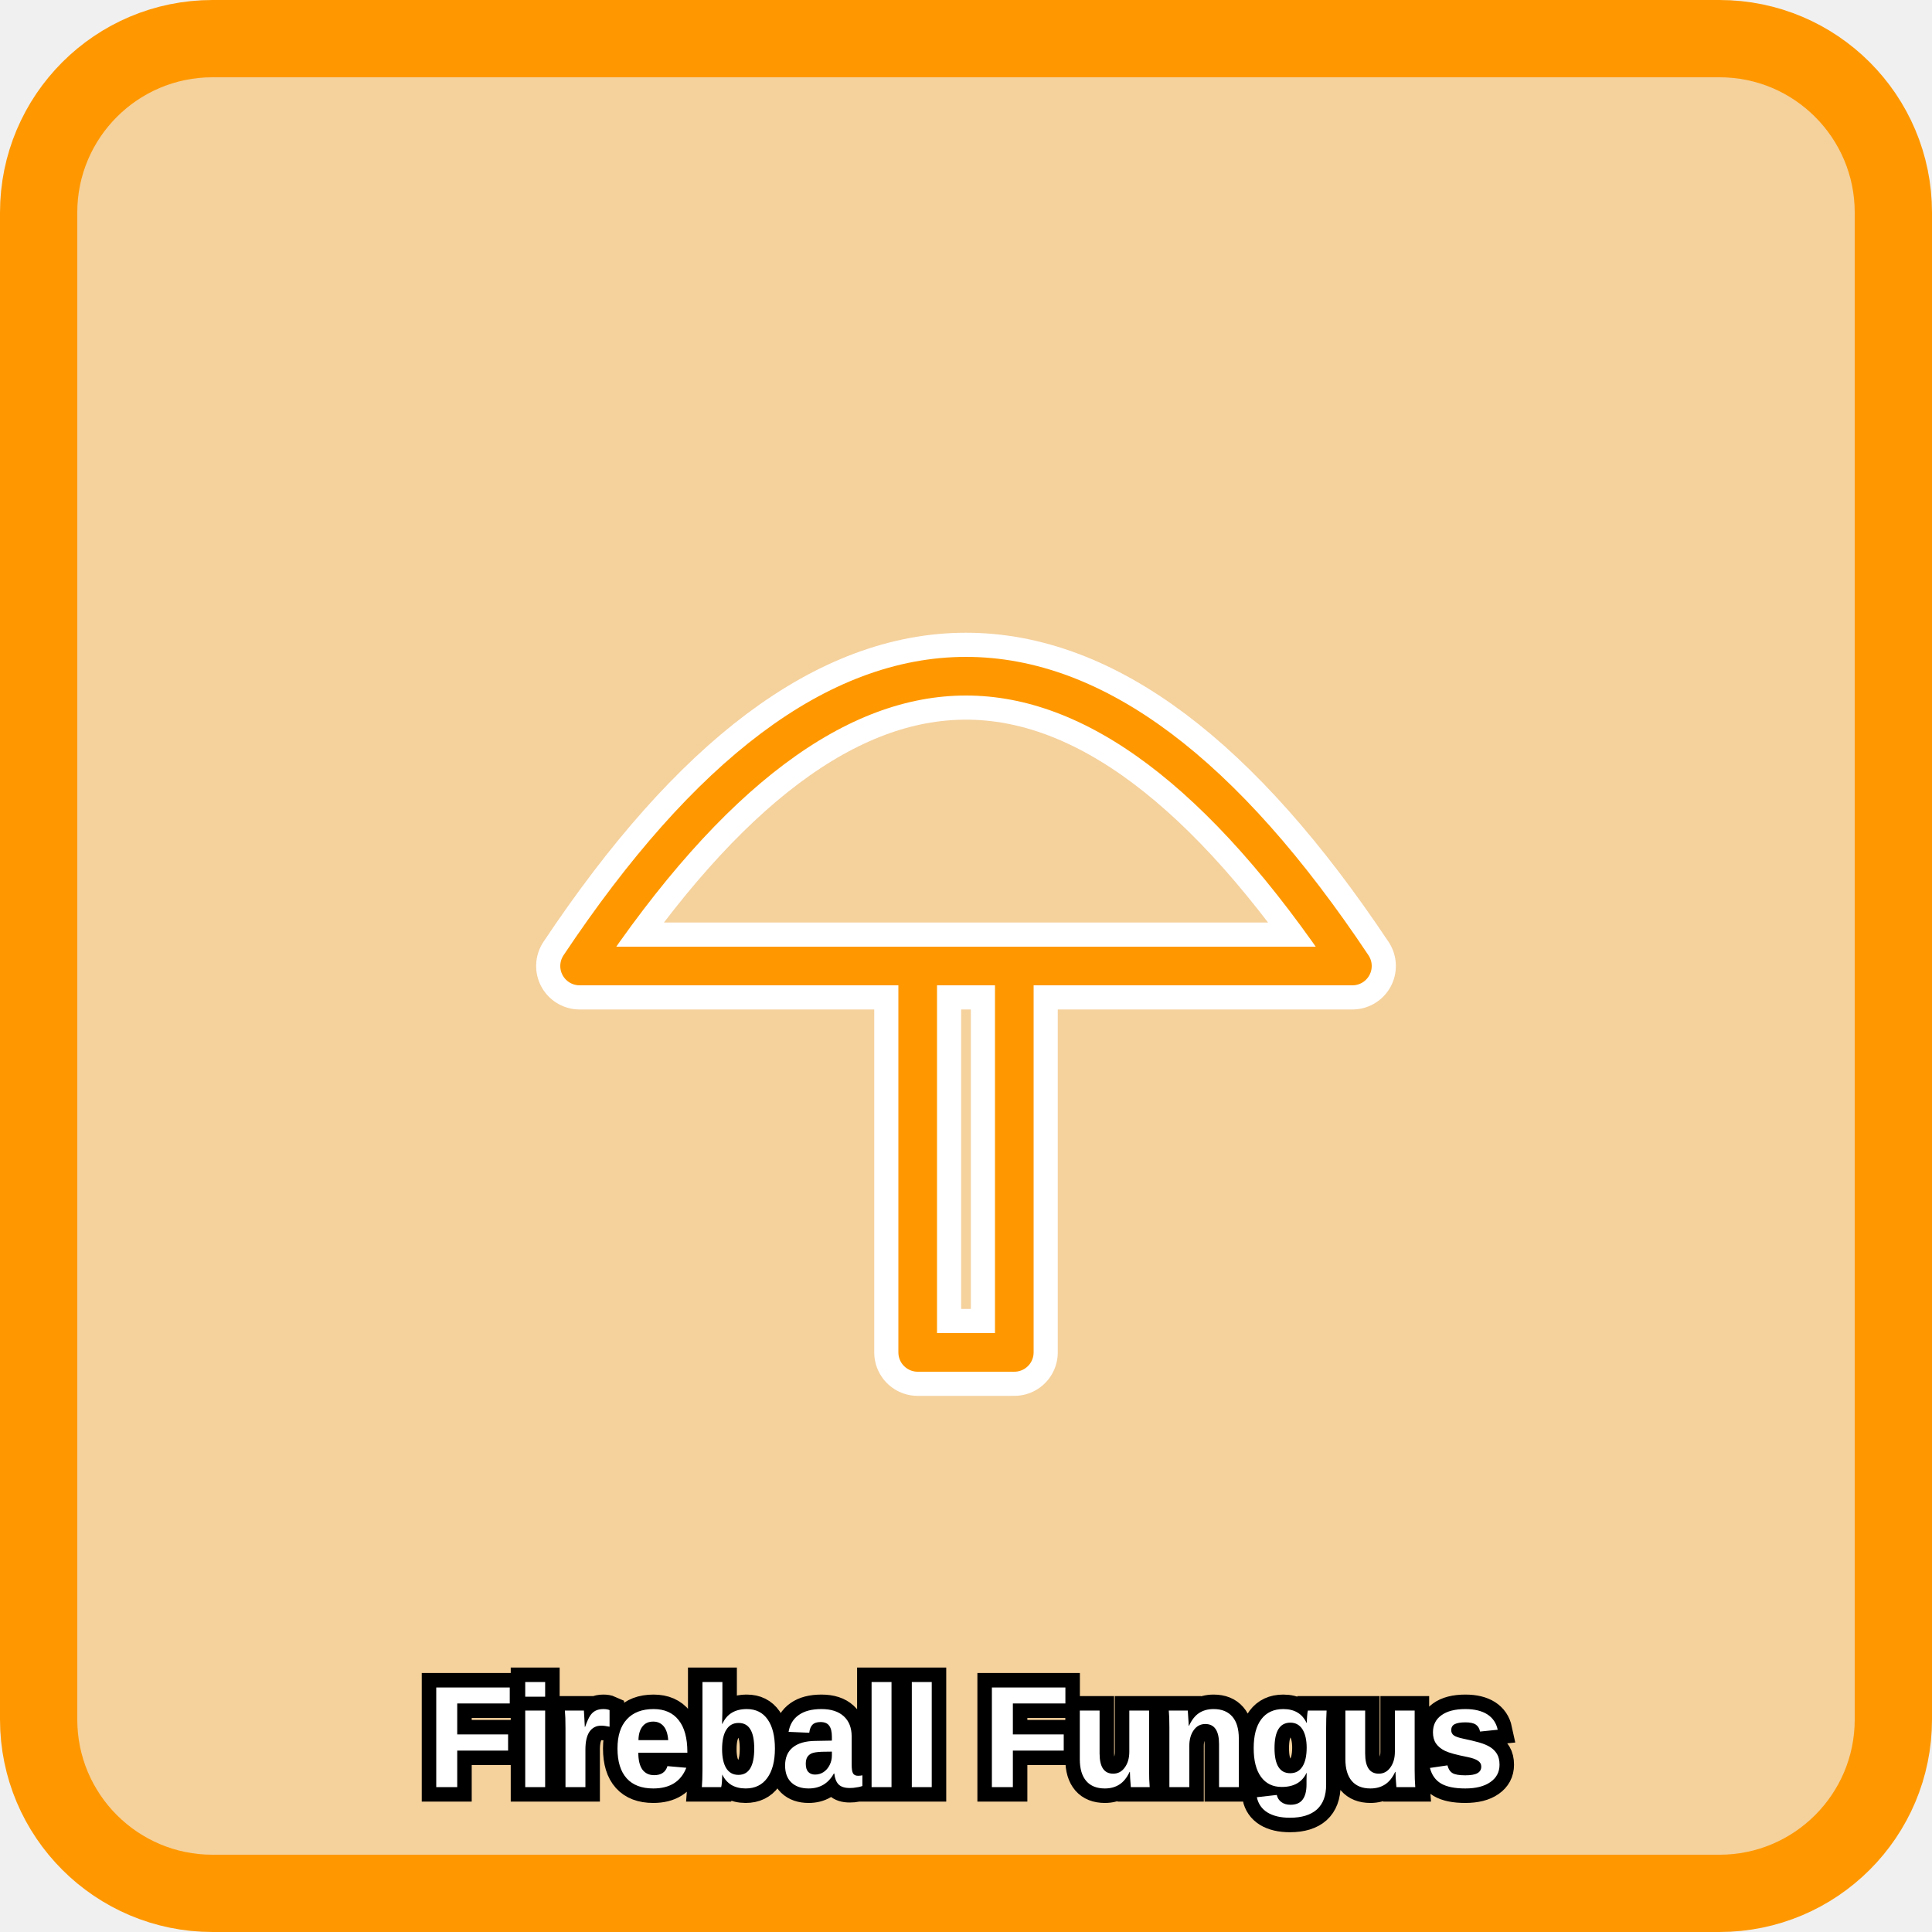
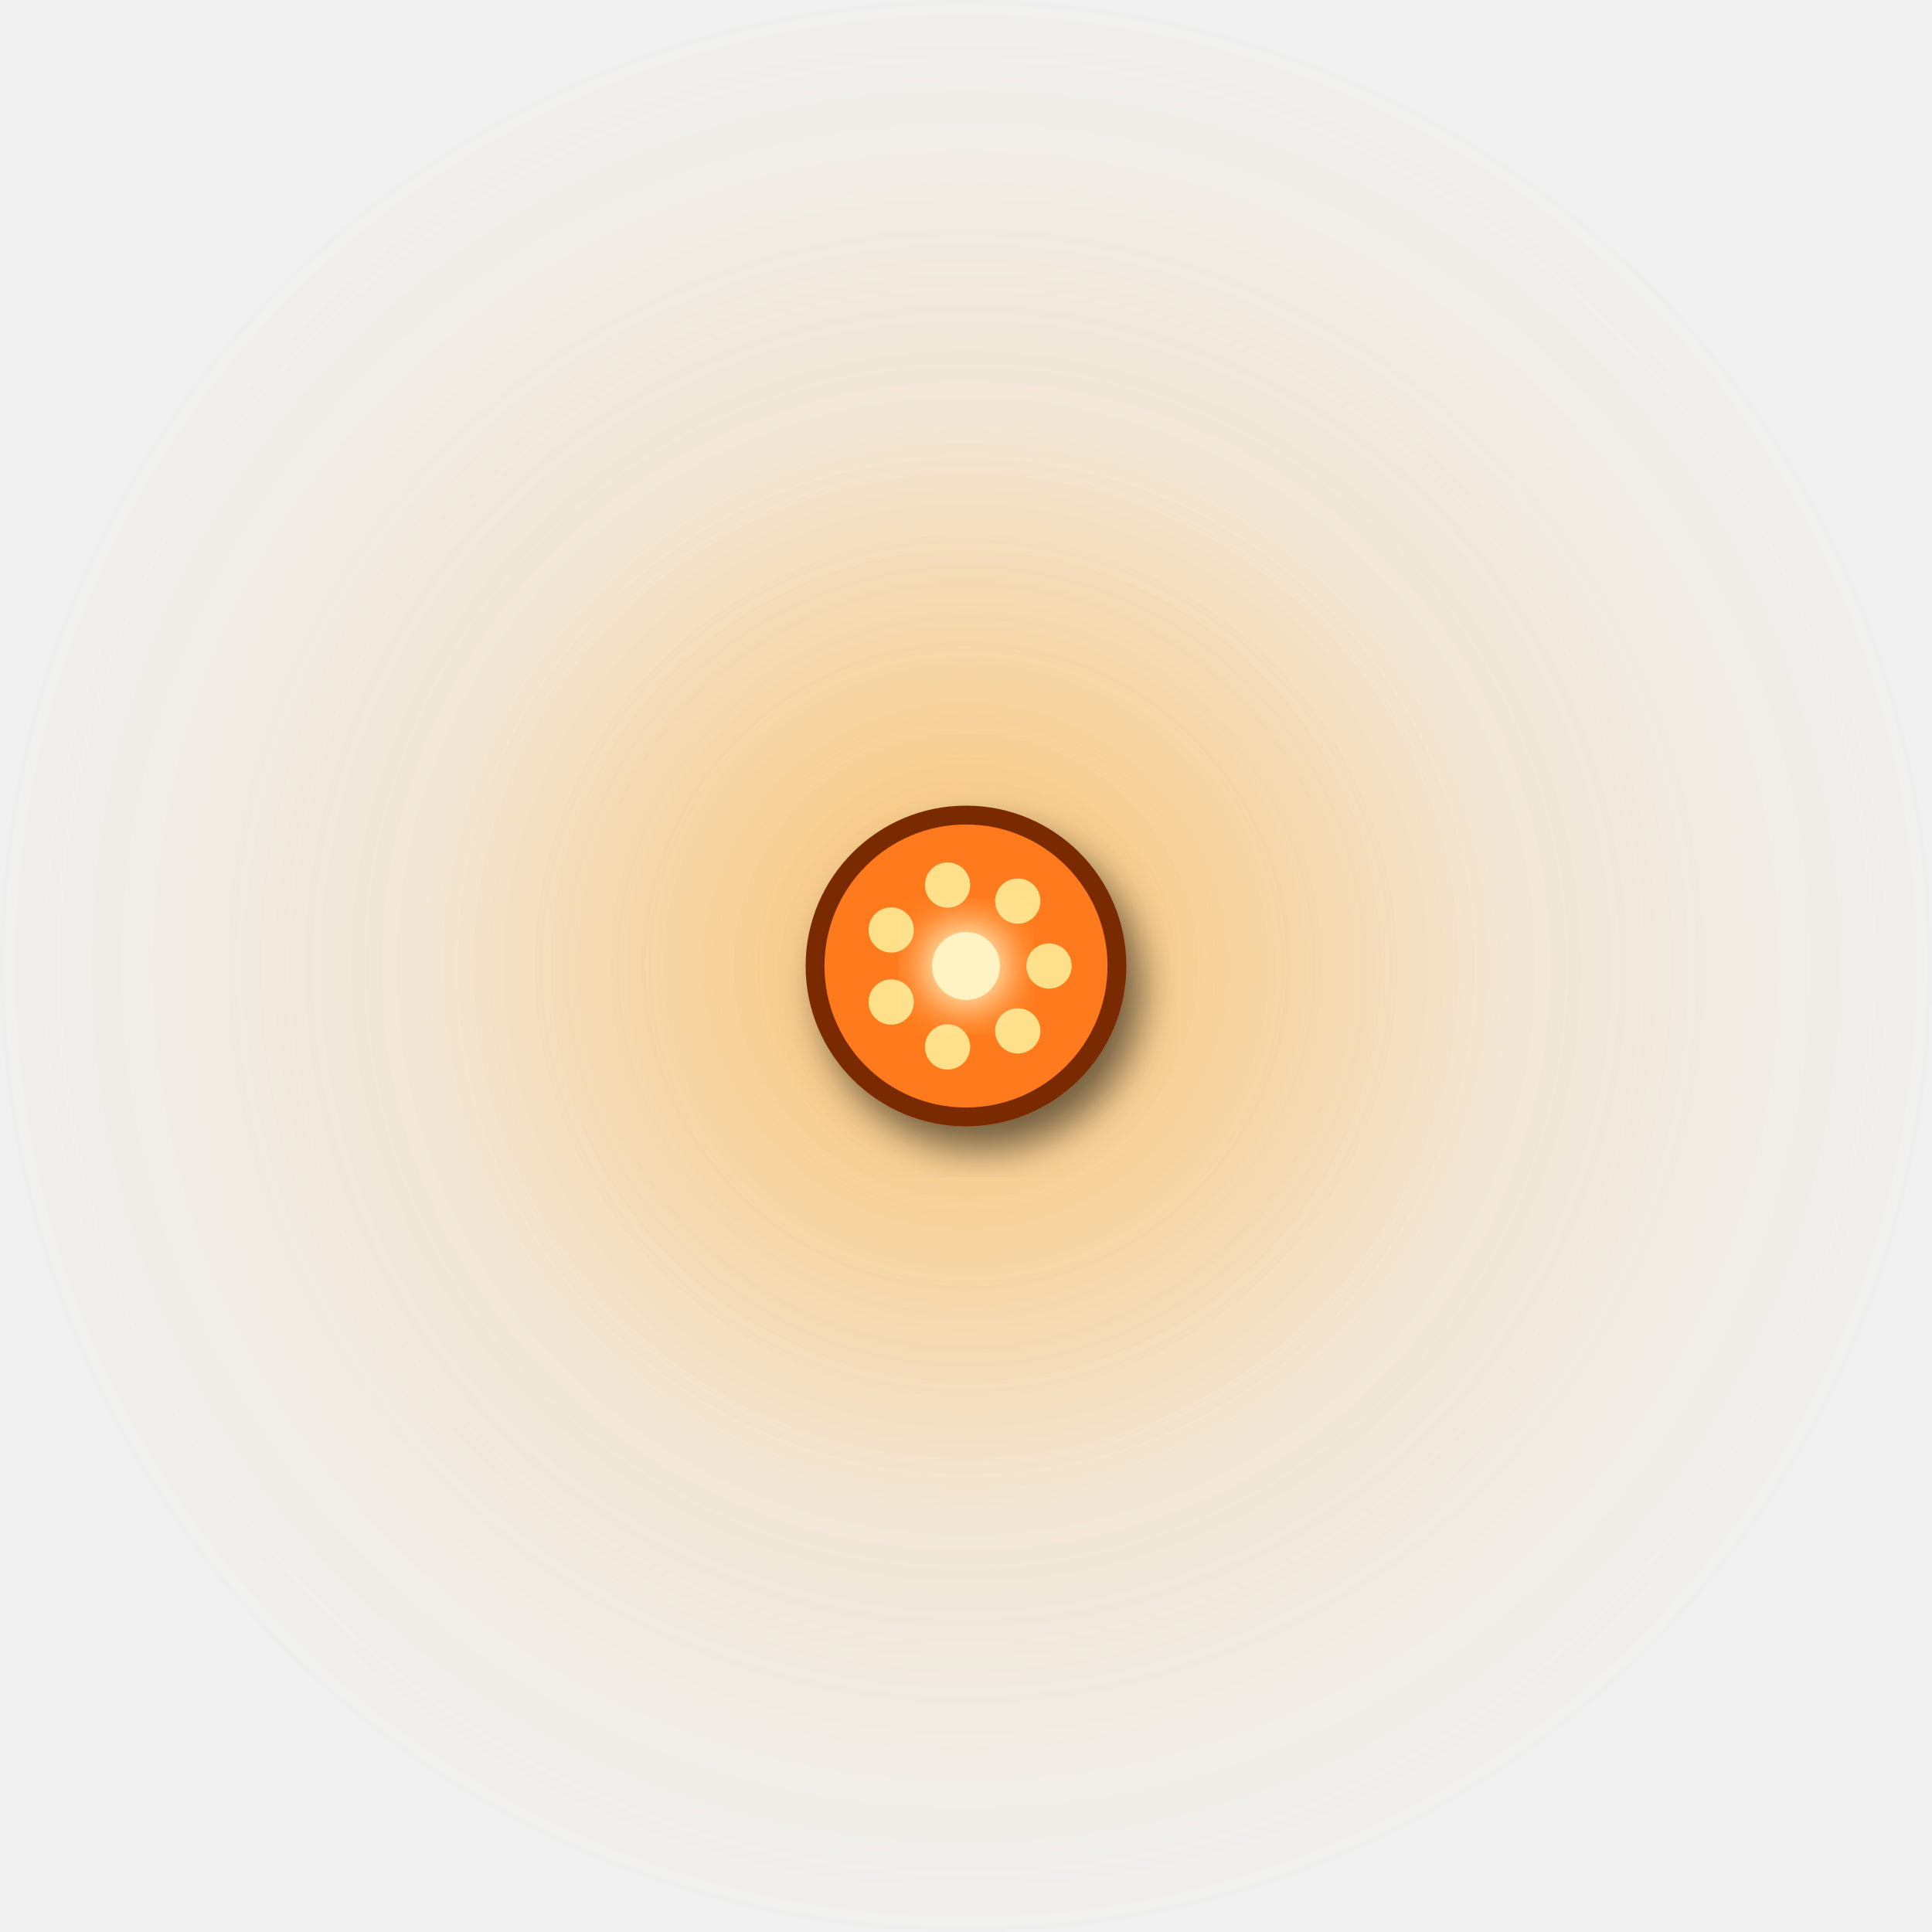
- <svg xmlns="http://www.w3.org/2000/svg" width="200" height="200" viewBox="0 0 200 200">
-   <rect x="4" y="4" width="192" height="192" rx="18" fill="#ff9800" fill-opacity="0.35" stroke="#ff9800" stroke-width="8" />
-   <path d="M60 100 q40-60 80 0Z M95 100 v40 h10 v-40" fill="none" stroke="#ffffff" stroke-width="9" stroke-linecap="round" stroke-linejoin="round" />
-   <path d="M60 100 q40-60 80 0Z M95 100 v40 h10 v-40" fill="none" stroke="#ff9800" stroke-width="4" stroke-linecap="round" stroke-linejoin="round" />
-   <text x="100" y="185" font-family="Arial, Helvetica, sans-serif" font-size="15" font-weight="700" fill="#ffffff" stroke="#000000" stroke-width="3" paint-order="stroke" text-anchor="middle">Fireball Fungus</text>
+ <svg xmlns="http://www.w3.org/2000/svg" width="512" height="512" viewBox="0 0 512 512">
+   <defs>
+     <radialGradient id="hole" cx="50%" cy="50%" r="60%">
+       <stop offset="0" stop-color="#050404" />
+       <stop offset="0.6" stop-color="#110d0b" />
+       <stop offset="1" stop-color="#2c241e" />
+     </radialGradient>
+     <linearGradient id="iron" x1="0" y1="0" x2="1" y2="1">
+       <stop offset="0" stop-color="#9aa3ab" />
+       <stop offset="0.45" stop-color="#5b636b" />
+       <stop offset="1" stop-color="#2a2f34" />
+     </linearGradient>
+     <linearGradient id="rust" x1="0" y1="0" x2="1" y2="1">
+       <stop offset="0" stop-color="#8f8a84" />
+       <stop offset="0.5" stop-color="#5e5048" />
+       <stop offset="1" stop-color="#3a2a22" />
+     </linearGradient>
+     <linearGradient id="wood" x1="0" y1="0" x2="0" y2="1">
+       <stop offset="0" stop-color="#a87444" />
+       <stop offset="1" stop-color="#6b4220" />
+     </linearGradient>
+     <linearGradient id="woodH" x1="0" y1="0" x2="1" y2="0">
+       <stop offset="0" stop-color="#a87444" />
+       <stop offset="1" stop-color="#6b4220" />
+     </linearGradient>
+     <linearGradient id="stone" x1="0" y1="0" x2="1" y2="1">
+       <stop offset="0" stop-color="#b3ada2" />
+       <stop offset="1" stop-color="#6f695f" />
+     </linearGradient>
+     <linearGradient id="slab" x1="0" y1="0" x2="1" y2="1">
+       <stop offset="0" stop-color="#a49d91" />
+       <stop offset="1" stop-color="#7b7469" />
+     </linearGradient>
+     <radialGradient id="ball" cx="35%" cy="32%" r="70%">
+       <stop offset="0" stop-color="#d8d2c6" />
+       <stop offset="0.5" stop-color="#8f887c" />
+       <stop offset="1" stop-color="#3b362f" />
+     </radialGradient>
+     <radialGradient id="steelBall" cx="35%" cy="30%" r="72%">
+       <stop offset="0" stop-color="#f4f7fa" />
+       <stop offset="0.35" stop-color="#9aa4ad" />
+       <stop offset="1" stop-color="#1e2328" />
+     </radialGradient>
+     <radialGradient id="spike" cx="40%" cy="38%" r="60%">
+       <stop offset="0" stop-color="#e6e2da" />
+       <stop offset="0.4" stop-color="#8c8478" />
+       <stop offset="1" stop-color="#2a2622" />
+     </radialGradient>
+     <radialGradient id="silver" cx="40%" cy="35%" r="70%">
+       <stop offset="0" stop-color="#ffffff" />
+       <stop offset="0.5" stop-color="#c3c9cf" />
+       <stop offset="1" stop-color="#6c747c" />
+     </radialGradient>
+     <radialGradient id="ruby" cx="40%" cy="35%" r="65%">
+       <stop offset="0" stop-color="#ff8a8a" />
+       <stop offset="1" stop-color="#8a0010" />
+     </radialGradient>
+     <filter id="rough" x="-10%" y="-10%" width="120%" height="120%">
+       <feTurbulence type="fractalNoise" baseFrequency="0.035" numOctaves="3" seed="7" />
+       <feDisplacementMap in="SourceGraphic" scale="14" />
+     </filter>
+     <filter id="rough2" x="-10%" y="-10%" width="120%" height="120%">
+       <feTurbulence type="fractalNoise" baseFrequency="0.08" numOctaves="2" seed="2" />
+       <feDisplacementMap in="SourceGraphic" scale="6" />
+     </filter>
+     <filter id="grain" x="0" y="0" width="100%" height="100%">
+       <feTurbulence type="fractalNoise" baseFrequency="0.9" numOctaves="2" seed="5" result="n" />
+       <feColorMatrix in="n" type="matrix" values="0 0 0 0 0  0 0 0 0 0  0 0 0 0 0  0 0 0 0.35 0" result="a" />
+       <feComposite in="a" in2="SourceGraphic" operator="in" result="g" />
+       <feMerge>
+         <feMergeNode in="SourceGraphic" />
+         <feMergeNode in="g" />
+       </feMerge>
+     </filter>
+     <filter id="shadow" x="-20%" y="-20%" width="140%" height="140%">
+       <feDropShadow dx="4" dy="6" stdDeviation="5" flood-color="#000" flood-opacity="0.55" />
+     </filter>
+     <filter id="glow" x="-50%" y="-50%" width="200%" height="200%">
+       <feGaussianBlur stdDeviation="6" result="b" />
+       <feMerge>
+         <feMergeNode in="b" />
+         <feMergeNode in="b" />
+         <feMergeNode in="SourceGraphic" />
+       </feMerge>
+     </filter>
+     <filter id="blur8">
+       <feGaussianBlur stdDeviation="8" />
+     </filter>
+     <filter id="blur3">
+       <feGaussianBlur stdDeviation="3" />
+     </filter>
+     <radialGradient id="fadeMask" cx="50%" cy="50%" r="50%">
+       <stop offset="0.55" stop-color="#fff" />
+       <stop offset="1" stop-color="#000" />
+     </radialGradient>
+     <mask id="fade">
+       <rect width="512" height="512" fill="url(#fadeMask)" />
+     </mask>
+   </defs>
+   <radialGradient id="aura39" cx="50%" cy="50%" r="28%">
+     <stop offset="0" stop-color="#ffb74d" stop-opacity="0.55" />
+     <stop offset="1" stop-color="#ffb74d" stop-opacity="0" />
+   </radialGradient>
+   <rect width="512" height="512" fill="url(#aura39)" />
+   <radialGradient id="aura40" cx="50%" cy="50%" r="50%">
+     <stop offset="0" stop-color="#ff9800" stop-opacity="0.25" />
+     <stop offset="1" stop-color="#ff9800" stop-opacity="0" />
+   </radialGradient>
+   <rect width="512" height="512" fill="url(#aura40)" />
+   <g filter="url(#shadow)">
+     <circle cx="256" cy="256" r="40" fill="#ff7a1a" stroke="#7a2a00" stroke-width="5" />
+     <circle cx="278" cy="256" r="6" fill="#ffe08a" />
+     <circle cx="269.717" cy="273.2" r="6" fill="#ffe08a" />
+     <circle cx="251.105" cy="277.448" r="6" fill="#ffe08a" />
+     <circle cx="236.179" cy="265.545" r="6" fill="#ffe08a" />
+     <circle cx="236.179" cy="246.455" r="6" fill="#ffe08a" />
+     <circle cx="251.105" cy="234.552" r="6" fill="#ffe08a" />
+     <circle cx="269.717" cy="238.8" r="6" fill="#ffe08a" />
+     <circle cx="256" cy="256" r="9" fill="#fff3c4" filter="url(#glow)" />
+   </g>
</svg>
